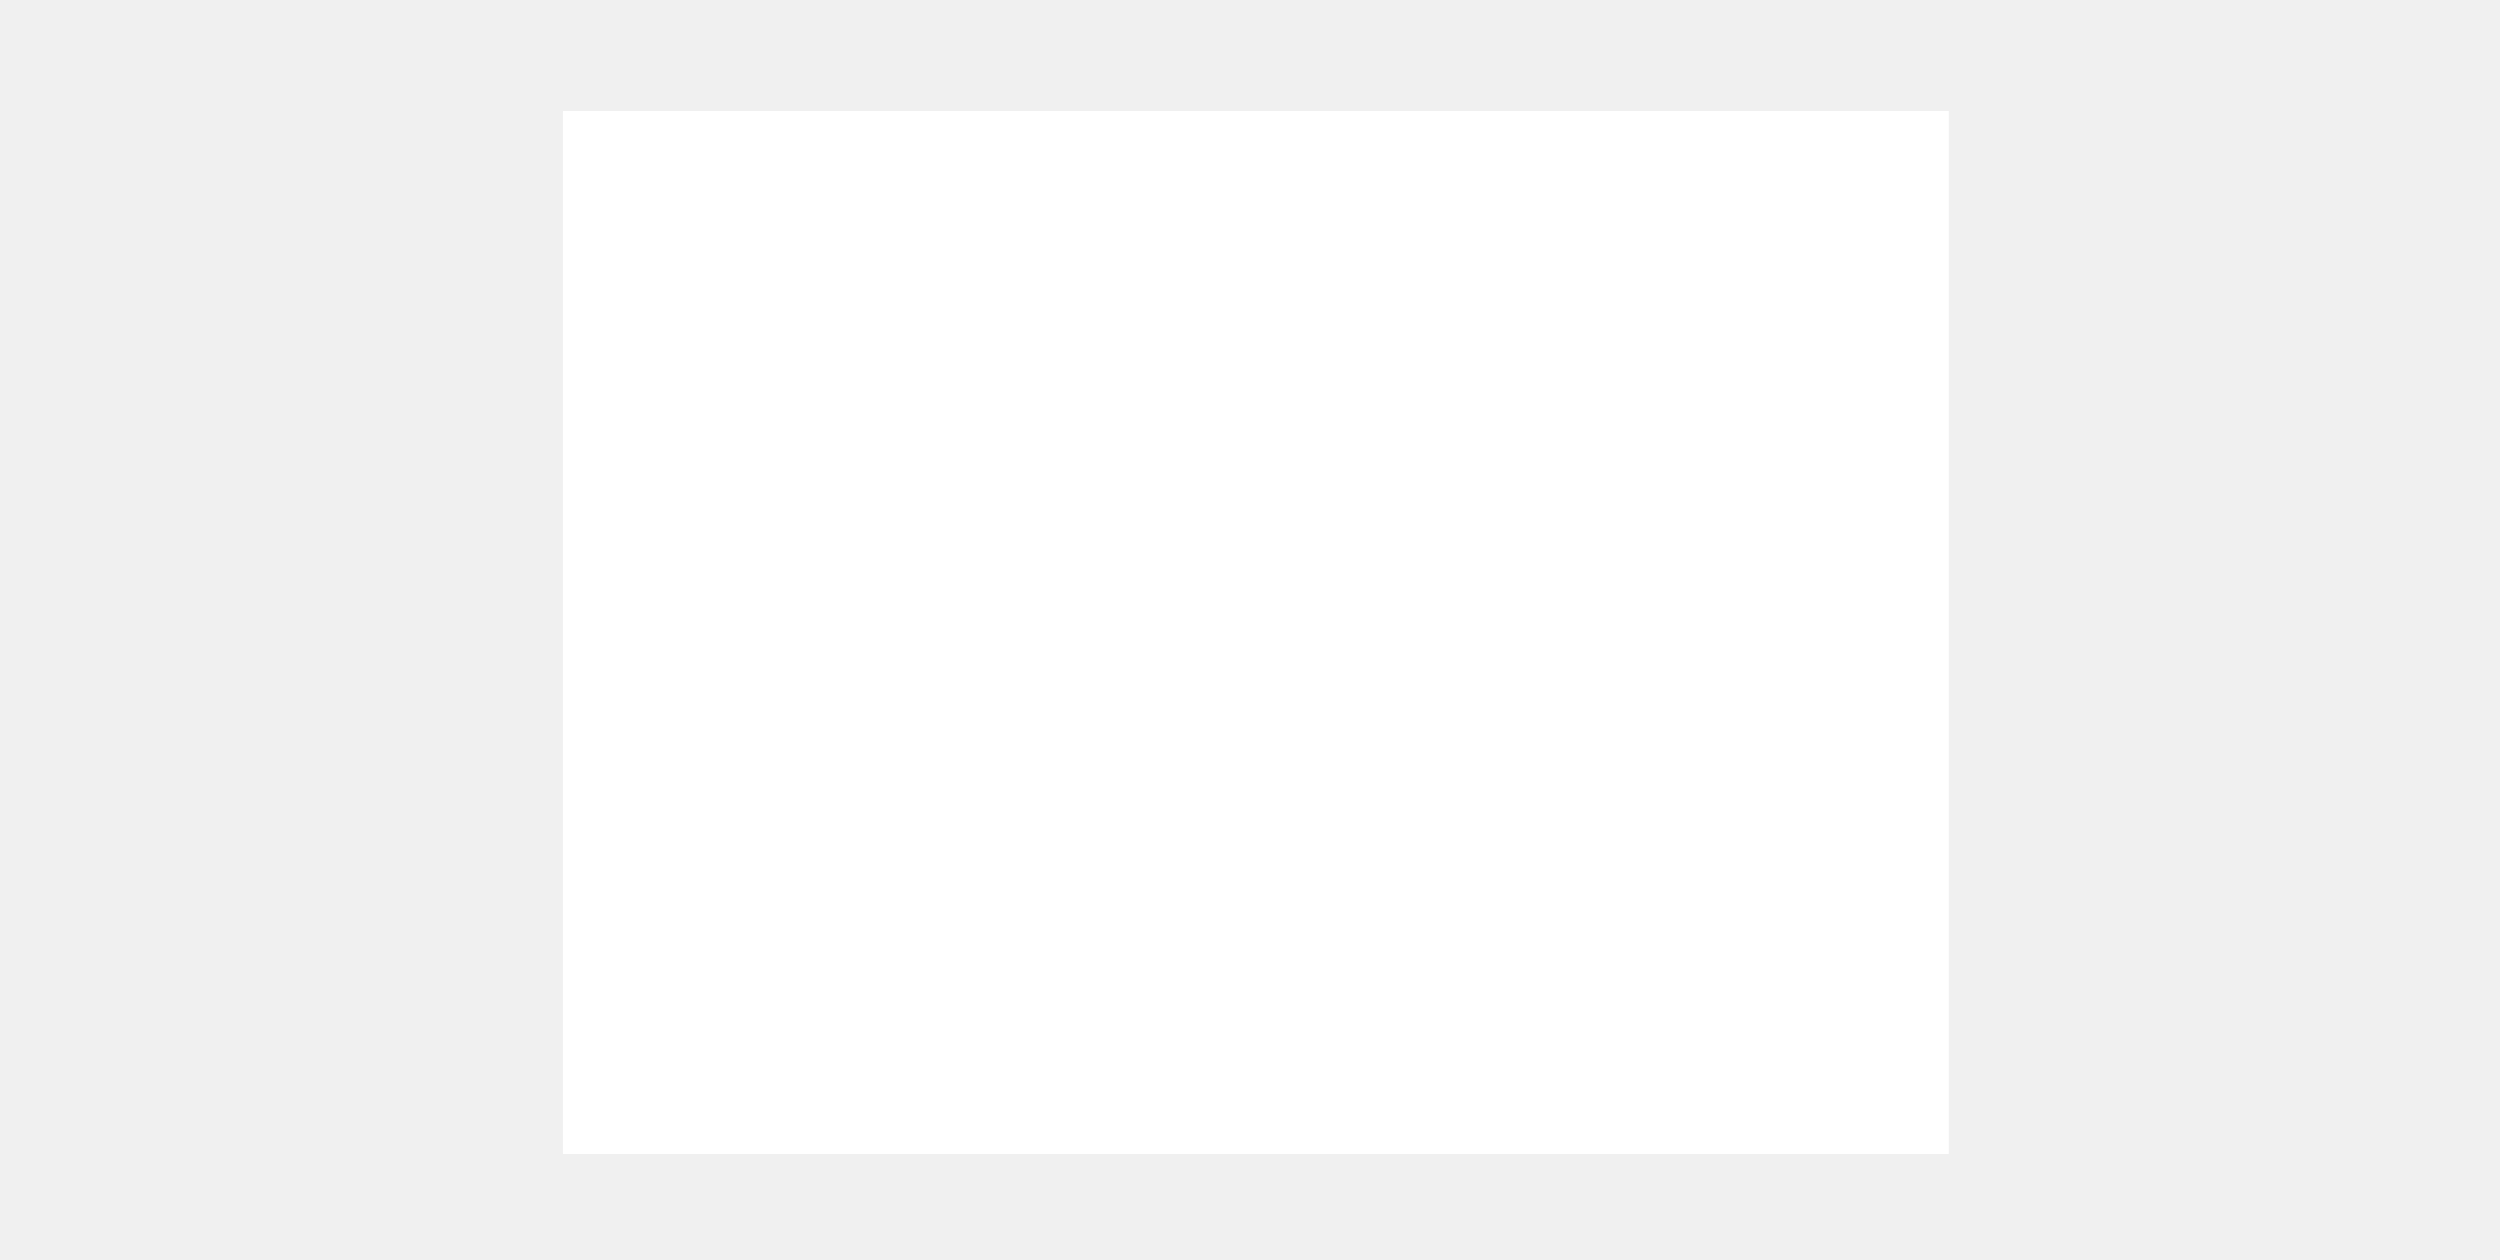
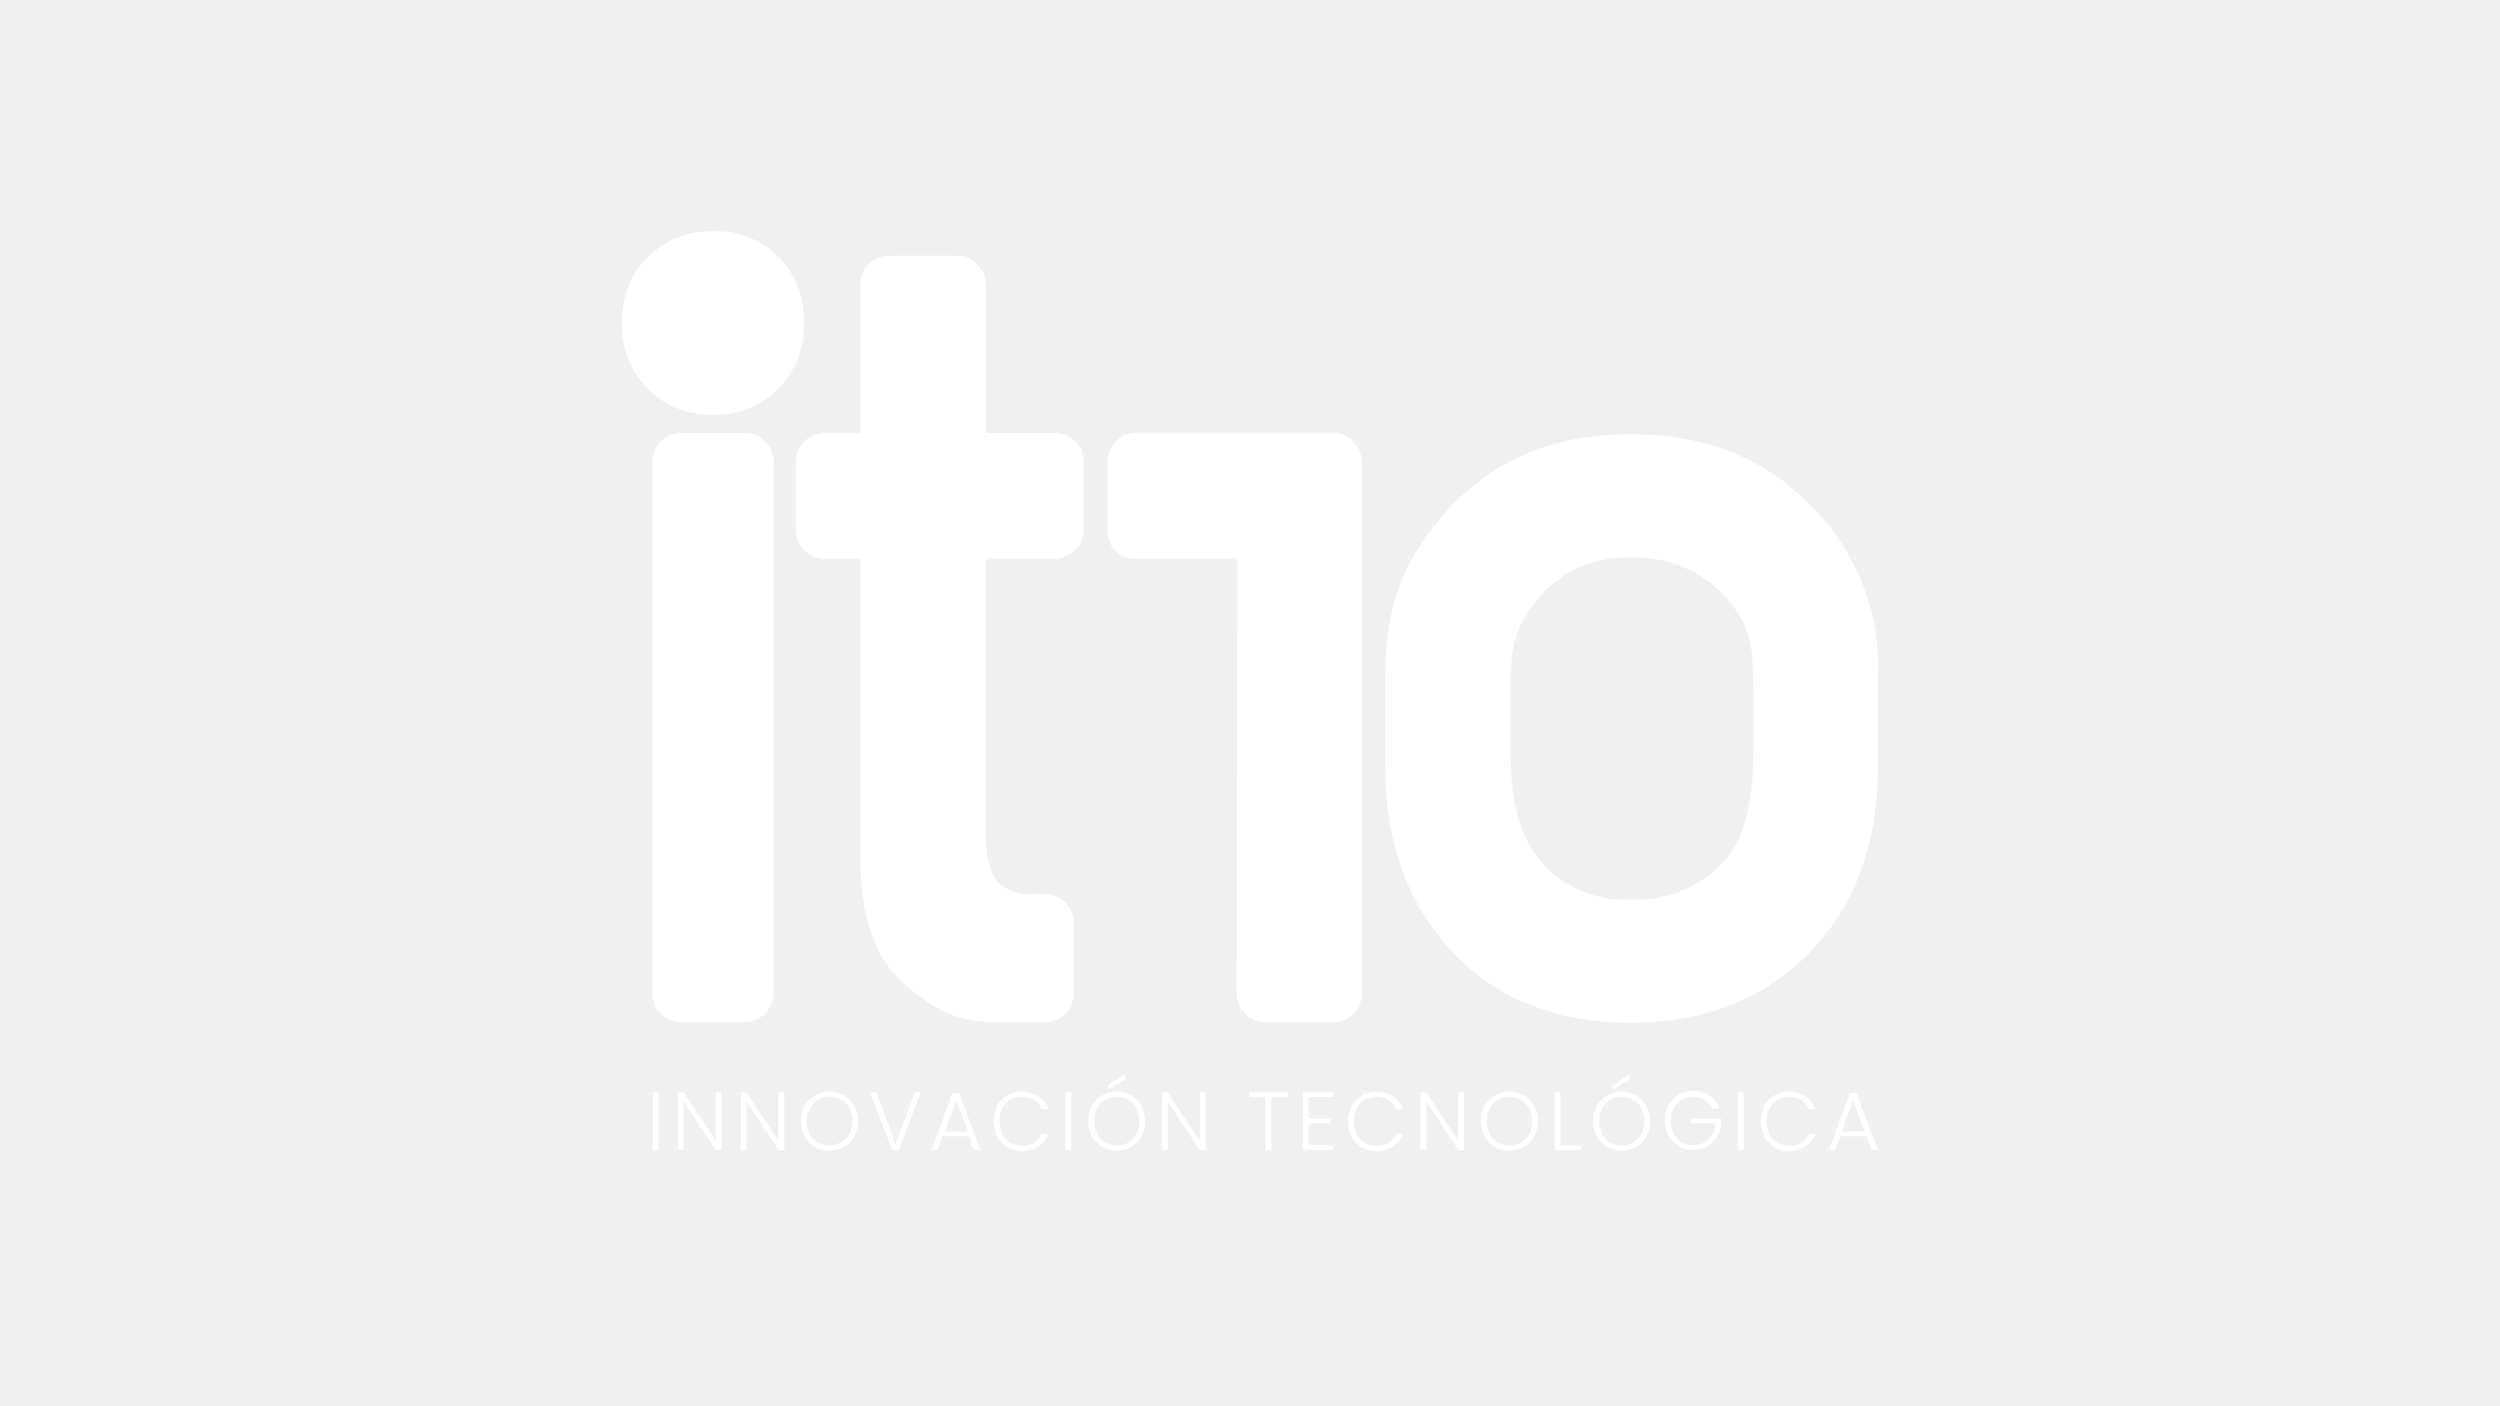
- <svg xmlns="http://www.w3.org/2000/svg" xmlns:xlink="http://www.w3.org/1999/xlink" version="1.1" id="Capa_1" x="0px" y="0px" viewBox="0 0 135 68" style="enable-background:new 0 0 135 68;" xml:space="preserve">
-   <style type="text/css">
- 	.st0{clip-path:url(#SVGID_2_);fill:#FFFFFF;}
- 	.st1{clip-path:url(#SVGID_4_);fill:#FFFFFF;}
- 	.st2{clip-path:url(#SVGID_6_);fill:#FFFFFF;}
- 	.st3{clip-path:url(#SVGID_8_);}
- 	.st4{clip-path:url(#SVGID_32_);}
- 	.st5{clip-path:url(#SVGID_33_);}
- 	.st6{clip-path:url(#SVGID_34_);}
- 	.st7{clip-path:url(#SVGID_35_);}
- 	.st8{clip-path:url(#SVGID_36_);}
- 	.st9{clip-path:url(#SVGID_37_);}
- 	.st10{clip-path:url(#SVGID_38_);}
- 	.st11{clip-path:url(#SVGID_39_);}
- 	.st12{clip-path:url(#SVGID_40_);}
- 	.st13{clip-path:url(#SVGID_41_);}
- 	.st14{clip-path:url(#SVGID_42_);}
- 	.st15{clip-path:url(#SVGID_43_);}
- 	.st16{clip-path:url(#SVGID_44_);}
- 	.st17{clip-path:url(#SVGID_45_);}
- 	.st18{clip-path:url(#SVGID_46_);}
- 	.st19{clip-path:url(#SVGID_47_);}
- 	.st20{clip-path:url(#SVGID_48_);}
- 	.st21{clip-path:url(#SVGID_49_);}
- 	.st22{clip-path:url(#SVGID_50_);}
- 	.st23{clip-path:url(#SVGID_51_);}
- 	.st24{clip-path:url(#SVGID_52_);}
- 	.st25{clip-path:url(#SVGID_53_);}
- 	.st26{clip-path:url(#SVGID_54_);fill:#FFFFFF;}
- </style>
-   <g id="Capa_2">
- </g>
-   <g>
-     <g>
-       <g id="Capa_1_1_">
-         <g>
-           <defs>
-             <rect id="SVGID_1_" x="30.4" y="6" width="74.8" height="56.3" />
-           </defs>
-           <use xlink:href="#SVGID_1_" style="overflow:visible;fill:#FFFFFF;" />
-           <clipPath id="SVGID_2_">
-             <use xlink:href="#SVGID_1_" style="overflow:visible;" />
-           </clipPath>
-           <rect x="37.1" y="56" class="st0" width="0.2" height="3.2" />
-         </g>
-         <g>
-           <defs>
-             <rect id="SVGID_3_" x="30.4" y="6" width="74.8" height="56.3" />
-           </defs>
-           <use xlink:href="#SVGID_3_" style="overflow:visible;fill:#FFFFFF;" />
-           <clipPath id="SVGID_4_">
-             <use xlink:href="#SVGID_3_" style="overflow:visible;" />
-           </clipPath>
-           <polygon class="st1" points="40.8,59.1 40.4,59.1 38.7,56.4 38.7,59.1 38.4,59.1 38.4,56 38.7,56 40.5,58.5 40.5,56 40.8,56           " />
-         </g>
-         <g>
-           <defs>
-             <rect id="SVGID_5_" x="30.4" y="6" width="74.8" height="56.3" />
-           </defs>
-           <use xlink:href="#SVGID_5_" style="overflow:visible;fill:#FFFFFF;" />
-           <clipPath id="SVGID_6_">
-             <use xlink:href="#SVGID_5_" style="overflow:visible;" />
-           </clipPath>
-           <polygon class="st2" points="43.9,59.1 43.7,59.1 42.1,56.4 42.1,59.1 41.8,59.1 41.8,56 42,56 43.7,58.5 43.7,56 43.9,56           " />
-         </g>
-         <g>
-           <defs>
-             <rect id="SVGID_7_" x="30.4" y="6" width="74.8" height="56.3" />
-           </defs>
-           <use xlink:href="#SVGID_7_" style="overflow:visible;fill:#FFFFFF;" />
-           <clipPath id="SVGID_8_">
-             <use xlink:href="#SVGID_7_" style="overflow:visible;" />
-           </clipPath>
-           <g class="st3">
-             <g>
-               <defs>
-                 <rect id="SVGID_9_" x="30.4" y="6" width="74.8" height="56.3" />
-               </defs>
-               <defs>
-                 <rect id="SVGID_10_" x="30.4" y="6" width="74.8" height="56.3" />
-               </defs>
-               <defs>
-                 <rect id="SVGID_11_" x="30.4" y="6" width="74.8" height="56.3" />
-               </defs>
-               <defs>
-                 <rect id="SVGID_12_" x="30.4" y="6" width="74.8" height="56.3" />
-               </defs>
-               <defs>
-                 <rect id="SVGID_13_" x="30.4" y="6" width="74.8" height="56.3" />
-               </defs>
-               <defs>
-                 <rect id="SVGID_14_" x="30.4" y="6" width="74.8" height="56.3" />
-               </defs>
-               <defs>
-                 <rect id="SVGID_15_" x="30.4" y="6" width="74.8" height="56.3" />
-               </defs>
-               <defs>
-                 <rect id="SVGID_16_" x="30.4" y="6" width="74.8" height="56.3" />
-               </defs>
-               <defs>
-                 <rect id="SVGID_17_" x="30.4" y="6" width="74.8" height="56.3" />
-               </defs>
-               <defs>
-                 <rect id="SVGID_18_" x="30.4" y="6" width="74.8" height="56.3" />
-               </defs>
-               <defs>
-                 <rect id="SVGID_19_" x="30.4" y="6" width="74.8" height="56.3" />
-               </defs>
-               <defs>
-                 <rect id="SVGID_20_" x="30.4" y="6" width="74.8" height="56.3" />
-               </defs>
-               <defs>
-                 <rect id="SVGID_21_" x="30.4" y="6" width="74.8" height="56.3" />
-               </defs>
-               <defs>
-                 <rect id="SVGID_22_" x="30.4" y="6" width="74.8" height="56.3" />
-               </defs>
-               <defs>
-                 <rect id="SVGID_23_" x="30.4" y="6" width="74.8" height="56.3" />
-               </defs>
-               <defs>
-                 <rect id="SVGID_24_" x="30.4" y="6" width="74.8" height="56.3" />
-               </defs>
-               <defs>
-                 <rect id="SVGID_25_" x="30.4" y="6" width="74.8" height="56.3" />
-               </defs>
-               <defs>
-                 <rect id="SVGID_26_" x="30.4" y="6" width="74.8" height="56.3" />
-               </defs>
-               <defs>
-                 <rect id="SVGID_27_" x="30.4" y="6" width="74.8" height="56.3" />
-               </defs>
-               <defs>
-                 <rect id="SVGID_28_" x="30.4" y="6" width="74.8" height="56.3" />
-               </defs>
-               <defs>
-                 <rect id="SVGID_29_" x="30.4" y="6" width="74.8" height="56.3" />
-               </defs>
-               <defs>
-                 <rect id="SVGID_30_" x="30.4" y="6" width="74.8" height="56.3" />
-               </defs>
-               <defs>
-                 <rect id="SVGID_31_" x="30.4" y="6" width="74.8" height="56.3" />
-               </defs>
-               <use xlink:href="#SVGID_9_" style="overflow:visible;fill:#FFFFFF;" />
-               <use xlink:href="#SVGID_10_" style="overflow:visible;fill:#FFFFFF;" />
-               <use xlink:href="#SVGID_11_" style="overflow:visible;fill:#FFFFFF;" />
-               <use xlink:href="#SVGID_12_" style="overflow:visible;fill:#FFFFFF;" />
-               <use xlink:href="#SVGID_13_" style="overflow:visible;fill:#FFFFFF;" />
-               <use xlink:href="#SVGID_14_" style="overflow:visible;fill:#FFFFFF;" />
-               <use xlink:href="#SVGID_15_" style="overflow:visible;fill:#FFFFFF;" />
-               <use xlink:href="#SVGID_16_" style="overflow:visible;fill:#FFFFFF;" />
-               <use xlink:href="#SVGID_17_" style="overflow:visible;fill:#FFFFFF;" />
-               <use xlink:href="#SVGID_18_" style="overflow:visible;fill:#FFFFFF;" />
-               <use xlink:href="#SVGID_19_" style="overflow:visible;fill:#FFFFFF;" />
-               <use xlink:href="#SVGID_20_" style="overflow:visible;fill:#FFFFFF;" />
-               <use xlink:href="#SVGID_21_" style="overflow:visible;fill:#FFFFFF;" />
-               <use xlink:href="#SVGID_22_" style="overflow:visible;fill:#FFFFFF;" />
-               <use xlink:href="#SVGID_23_" style="overflow:visible;fill:#FFFFFF;" />
-               <use xlink:href="#SVGID_24_" style="overflow:visible;fill:#FFFFFF;" />
-               <use xlink:href="#SVGID_25_" style="overflow:visible;fill:#FFFFFF;" />
-               <use xlink:href="#SVGID_26_" style="overflow:visible;fill:#FFFFFF;" />
-               <use xlink:href="#SVGID_27_" style="overflow:visible;fill:#FFFFFF;" />
-               <use xlink:href="#SVGID_28_" style="overflow:visible;fill:#FFFFFF;" />
-               <use xlink:href="#SVGID_29_" style="overflow:visible;fill:#FFFFFF;" />
-               <use xlink:href="#SVGID_30_" style="overflow:visible;fill:#FFFFFF;" />
-               <use xlink:href="#SVGID_31_" style="overflow:visible;fill:#FFFFFF;" />
-               <clipPath id="SVGID_32_">
-                 <use xlink:href="#SVGID_9_" style="overflow:visible;" />
-               </clipPath>
-               <clipPath id="SVGID_33_" class="st4">
-                 <use xlink:href="#SVGID_10_" style="overflow:visible;" />
-               </clipPath>
-               <clipPath id="SVGID_34_" class="st5">
-                 <use xlink:href="#SVGID_11_" style="overflow:visible;" />
-               </clipPath>
-               <clipPath id="SVGID_35_" class="st6">
-                 <use xlink:href="#SVGID_12_" style="overflow:visible;" />
-               </clipPath>
-               <clipPath id="SVGID_36_" class="st7">
-                 <use xlink:href="#SVGID_13_" style="overflow:visible;" />
-               </clipPath>
-               <clipPath id="SVGID_37_" class="st8">
-                 <use xlink:href="#SVGID_14_" style="overflow:visible;" />
-               </clipPath>
-               <clipPath id="SVGID_38_" class="st9">
-                 <use xlink:href="#SVGID_15_" style="overflow:visible;" />
-               </clipPath>
-               <clipPath id="SVGID_39_" class="st10">
-                 <use xlink:href="#SVGID_16_" style="overflow:visible;" />
-               </clipPath>
-               <clipPath id="SVGID_40_" class="st11">
-                 <use xlink:href="#SVGID_17_" style="overflow:visible;" />
-               </clipPath>
-               <clipPath id="SVGID_41_" class="st12">
-                 <use xlink:href="#SVGID_18_" style="overflow:visible;" />
-               </clipPath>
-               <clipPath id="SVGID_42_" class="st13">
-                 <use xlink:href="#SVGID_19_" style="overflow:visible;" />
-               </clipPath>
-               <clipPath id="SVGID_43_" class="st14">
-                 <use xlink:href="#SVGID_20_" style="overflow:visible;" />
-               </clipPath>
-               <clipPath id="SVGID_44_" class="st15">
-                 <use xlink:href="#SVGID_21_" style="overflow:visible;" />
-               </clipPath>
-               <clipPath id="SVGID_45_" class="st16">
-                 <use xlink:href="#SVGID_22_" style="overflow:visible;" />
-               </clipPath>
-               <clipPath id="SVGID_46_" class="st17">
-                 <use xlink:href="#SVGID_23_" style="overflow:visible;" />
-               </clipPath>
-               <clipPath id="SVGID_47_" class="st18">
-                 <use xlink:href="#SVGID_24_" style="overflow:visible;" />
-               </clipPath>
-               <clipPath id="SVGID_48_" class="st19">
-                 <use xlink:href="#SVGID_25_" style="overflow:visible;" />
-               </clipPath>
-               <clipPath id="SVGID_49_" class="st20">
-                 <use xlink:href="#SVGID_26_" style="overflow:visible;" />
-               </clipPath>
-               <clipPath id="SVGID_50_" class="st21">
-                 <use xlink:href="#SVGID_27_" style="overflow:visible;" />
-               </clipPath>
-               <clipPath id="SVGID_51_" class="st22">
-                 <use xlink:href="#SVGID_28_" style="overflow:visible;" />
-               </clipPath>
-               <clipPath id="SVGID_52_" class="st23">
-                 <use xlink:href="#SVGID_29_" style="overflow:visible;" />
-               </clipPath>
-               <clipPath id="SVGID_53_" class="st24">
-                 <use xlink:href="#SVGID_30_" style="overflow:visible;" />
-               </clipPath>
-               <clipPath id="SVGID_54_" class="st25">
-                 <use xlink:href="#SVGID_31_" style="overflow:visible;" />
-               </clipPath>
-               <path class="st26" d="M45.7,58.8c-0.2-0.1-0.4-0.3-0.6-0.6c-0.1-0.2-0.2-0.6-0.2-0.8c0-0.3,0.1-0.6,0.2-0.8s0.3-0.4,0.6-0.6        c0.2-0.1,0.4-0.2,0.8-0.2s0.6,0.1,0.8,0.2s0.4,0.3,0.6,0.6c0.1,0.2,0.2,0.6,0.2,0.8c0,0.3-0.1,0.6-0.2,0.8        c-0.1,0.2-0.3,0.4-0.6,0.6c-0.2,0.1-0.4,0.1-0.8,0.1C46.1,58.9,45.9,58.9,45.7,58.8 M47.1,58.6c0.2-0.1,0.3-0.2,0.4-0.4        s0.1-0.4,0.1-0.7c0-0.2,0-0.4-0.1-0.7c-0.1-0.2-0.2-0.3-0.4-0.4c-0.2-0.1-0.4-0.1-0.7-0.1s-0.4,0-0.7,0.1        c-0.2,0.1-0.3,0.2-0.4,0.4c-0.1,0.2-0.1,0.4-0.1,0.7c0,0.2,0,0.4,0.1,0.7c0.1,0.2,0.2,0.3,0.4,0.4s0.4,0.1,0.7,0.1        S46.9,58.7,47.1,58.6" />
-               <polygon class="st26" points="51.3,56 50.1,59.1 49.7,59.1 48.5,56 48.9,56 50,58.7 51,56       " />
-               <path class="st26" d="M53.8,58.3h-1.4l-0.2,0.6h-0.2l1.1-2.9h0.3l1.1,2.9h-0.2L53.8,58.3z M53.7,58.1l-0.6-1.7l-0.6,1.7H53.7z        " />
-               <path class="st26" d="M55.3,56.5c0.1-0.2,0.3-0.4,0.6-0.6c0.2-0.1,0.6-0.2,0.8-0.2c0.3,0,0.7,0.1,0.9,0.2        c0.2,0.2,0.4,0.4,0.6,0.7h-0.3c-0.1-0.2-0.2-0.3-0.4-0.6c-0.2-0.1-0.4-0.2-0.7-0.2c-0.2,0-0.4,0-0.7,0.1        c-0.2,0.1-0.3,0.2-0.4,0.4c-0.1,0.2-0.1,0.4-0.1,0.7c0,0.2,0,0.6,0.1,0.7c0.1,0.2,0.2,0.3,0.4,0.4c0.2,0.1,0.4,0.1,0.7,0.1        c0.2,0,0.4-0.1,0.7-0.2c0.2-0.1,0.3-0.3,0.4-0.6H58c-0.1,0.3-0.3,0.6-0.6,0.7c-0.2,0.8-0.6,0.8-0.9,0.8        c-0.3,0-0.6-0.1-0.8-0.2s-0.4-0.3-0.6-0.6c-0.1-0.2-0.2-0.6-0.2-0.9C55,57.1,55.1,56.7,55.3,56.5" />
-               <rect x="59" y="56" class="st26" width="0.2" height="3.2" />
-               <path class="st26" d="M60.9,58.8c-0.2-0.1-0.4-0.3-0.6-0.6c-0.1-0.2-0.2-0.6-0.2-0.8s0.1-0.6,0.2-0.8c0.1-0.2,0.3-0.4,0.6-0.6        c0.2-0.1,0.4-0.2,0.8-0.2c0.3,0,0.6,0.1,0.8,0.2s0.4,0.3,0.6,0.6c0.1,0.2,0.2,0.6,0.2,0.8s-0.1,0.6-0.2,0.8        c-0.1,0.2-0.3,0.4-0.6,0.6c-0.2,0.1-0.4,0.1-0.8,0.1C61.4,58.9,61.1,58.9,60.9,58.8 M62.3,58.6c0.2-0.1,0.3-0.2,0.4-0.4        c0.1-0.2,0.1-0.4,0.1-0.7c0-0.2,0-0.4-0.1-0.7c-0.1-0.2-0.2-0.3-0.4-0.4c-0.2-0.1-0.4-0.1-0.7-0.1c-0.2,0-0.4,0-0.7,0.1        c-0.2,0.1-0.3,0.2-0.4,0.4c-0.1,0.2-0.1,0.4-0.1,0.7c0,0.2,0,0.4,0.1,0.7c0.1,0.2,0.2,0.3,0.4,0.4s0.4,0.1,0.7,0.1        S62.1,58.7,62.3,58.6 M62.2,55.2l-0.8,0.6v-0.2l0.8-0.6V55.2z" />
-               <polygon class="st26" points="66.4,59.1 66.1,59.1 64.3,56.4 64.3,59.1 64,59.1 64,56 64.4,56 66.2,58.5 66.2,56 66.4,56               " />
-               <polygon class="st26" points="70.9,56 70.9,56.2 69.8,56.2 69.8,59.1 69.6,59.1 69.6,56.2 68.7,56.2 68.7,56       " />
-               <polygon class="st26" points="71.9,56.2 71.9,57.3 73,57.3 73,57.5 71.9,57.5 71.9,58.5 73.2,58.5 73.2,59.1 71.7,59.1         71.7,56 73.2,56 73.2,56.2       " />
-               <path class="st26" d="M74.1,56.5c0.1-0.2,0.3-0.4,0.6-0.6c0.2-0.1,0.6-0.2,0.8-0.2c0.3,0,0.7,0.1,0.9,0.2        c0.2,0.2,0.4,0.4,0.6,0.7h-0.3c-0.1-0.2-0.2-0.3-0.4-0.6c-0.2-0.1-0.4-0.2-0.7-0.2c-0.2,0-0.4,0-0.7,0.1        c-0.2,0.1-0.3,0.2-0.4,0.4c-0.1,0.2-0.1,0.4-0.1,0.7c0,0.2,0,0.6,0.1,0.7c0.1,0.2,0.2,0.3,0.4,0.4c0.2,0.1,0.4,0.1,0.7,0.1        c0.2,0,0.4-0.1,0.7-0.2c0.2-0.1,0.3-0.3,0.4-0.6h0.3c-0.1,0.3-0.3,0.6-0.6,0.7c-0.2,0.8-0.6,0.8-0.9,0.8        c-0.3,0-0.6-0.1-0.8-0.2c-0.2-0.1-0.4-0.3-0.6-0.6s-0.2-0.6-0.2-0.9C73.9,57.1,74,56.7,74.1,56.5" />
-               <polygon class="st26" points="80.1,59.1 79.9,59.1 78,56.4 78,59.1 77.8,59.1 77.8,56 78.1,56 79.9,58.5 79.9,56 80.1,56               " />
-               <path class="st26" d="M81.7,58.8c-0.2-0.1-0.4-0.3-0.6-0.6c-0.1-0.3-0.1-0.6-0.1-0.9c0-0.3,0.1-0.6,0.2-0.8        c0.1-0.2,0.3-0.4,0.6-0.6c0.2-0.1,0.4-0.2,0.8-0.2s0.6,0.1,0.8,0.2c0.2,0.1,0.4,0.3,0.6,0.6s0.2,0.6,0.2,0.8        c0,0.3-0.1,0.6-0.2,0.8s-0.3,0.4-0.6,0.6c-0.3,0.2-0.6,0.2-0.9,0.2C82.3,58.9,81.9,58.9,81.7,58.8 M83.2,58.6        c0.2-0.1,0.3-0.2,0.4-0.4s0.1-0.4,0.1-0.7c0-0.2,0-0.4-0.1-0.7c-0.1-0.2-0.2-0.3-0.4-0.4c-0.2-0.1-0.4-0.1-0.7-0.1        c-0.2,0-0.4,0-0.7,0.1c-0.2,0.1-0.3,0.2-0.4,0.4c-0.1,0.2-0.1,0.4-0.1,0.7c0,0.2,0,0.4,0.1,0.7c0.1,0.2,0.2,0.3,0.4,0.4        c0.2,0.1,0.4,0.1,0.7,0.1C82.7,58.7,82.9,58.7,83.2,58.6" />
-               <polygon class="st26" points="85.1,58.8 86.3,58.8 86.3,59.1 84.9,59.1 84.9,56 85.1,56       " />
-               <path class="st26" d="M87.7,58.8c-0.2-0.1-0.4-0.3-0.6-0.6c-0.1-0.2-0.2-0.6-0.2-0.8s0.1-0.6,0.2-0.8s0.3-0.4,0.6-0.6        c0.2-0.1,0.4-0.2,0.8-0.2c0.3,0,0.6,0.1,0.8,0.2c0.2,0.1,0.4,0.3,0.6,0.6s0.2,0.6,0.2,0.8s-0.1,0.6-0.2,0.8        c-0.1,0.2-0.3,0.4-0.6,0.6c-0.2,0.1-0.4,0.1-0.8,0.1C88.2,58.9,87.9,58.9,87.7,58.8 M89.1,58.6c0.2-0.1,0.3-0.2,0.4-0.4        s0.1-0.4,0.1-0.7c0-0.2,0-0.4-0.1-0.7c-0.1-0.2-0.2-0.3-0.4-0.4c-0.2-0.1-0.4-0.1-0.7-0.1c-0.2,0-0.4,0-0.7,0.1        c-0.2,0.1-0.3,0.2-0.4,0.4c-0.1,0.2-0.1,0.4-0.1,0.7c0,0.2,0,0.4,0.1,0.7c0.1,0.2,0.2,0.3,0.4,0.4s0.4,0.1,0.7,0.1        C88.7,58.7,88.9,58.7,89.1,58.6 M88.8,55.2L88,55.7v-0.2l0.8-0.6V55.2z" />
-               <path class="st26" d="M93.4,56.7c-0.1-0.2-0.2-0.3-0.4-0.4c-0.2-0.1-0.4-0.2-0.7-0.2c-0.2,0-0.4,0-0.7,0.1        c-0.2,0.1-0.3,0.2-0.4,0.4c-0.1,0.2-0.1,0.4-0.1,0.7c0,0.2,0,0.4,0.1,0.7c0.1,0.2,0.2,0.3,0.4,0.4c0.2,0.1,0.3,0.1,0.7,0.1        c0.2,0,0.4,0,0.6-0.1c0.2-0.1,0.3-0.2,0.4-0.4s0.1-0.3,0.2-0.6h-1.2v-0.2h1.5v0.2c0,0.2-0.1,0.6-0.2,0.8s-0.3,0.4-0.6,0.6        c-0.2,0.1-0.4,0.2-0.8,0.2c-0.3,0-0.6-0.1-0.8-0.2c-0.2-0.1-0.4-0.3-0.6-0.6c-0.1-0.2-0.2-0.6-0.2-0.8c0-0.3,0.1-0.6,0.2-0.8        c0.1-0.2,0.3-0.4,0.6-0.6c0.2-0.1,0.4-0.2,0.8-0.2s0.7,0.1,0.9,0.2c0.2,0.1,0.4,0.4,0.6,0.7C93.8,56.7,93.4,56.7,93.4,56.7z" />
-               <rect x="94.6" y="56" class="st26" width="0.2" height="3.2" />
-               <path class="st26" d="M96.1,56.5c0.1-0.2,0.3-0.4,0.6-0.6c0.2-0.1,0.6-0.2,0.8-0.2c0.3,0,0.7,0.1,0.9,0.2        c0.2,0.2,0.4,0.4,0.6,0.7h-0.3c-0.1-0.2-0.2-0.3-0.4-0.6c-0.2-0.1-0.4-0.2-0.7-0.2c-0.2,0-0.4,0-0.7,0.1        c-0.2,0.1-0.3,0.2-0.4,0.4s-0.1,0.4-0.1,0.7c0,0.2,0,0.6,0.1,0.7c0.1,0.2,0.2,0.3,0.4,0.4c0.2,0.1,0.4,0.1,0.7,0.1        c0.2,0,0.4-0.1,0.7-0.2c0.2-0.1,0.3-0.3,0.4-0.6h0.3c-0.1,0.3-0.3,0.6-0.6,0.7c-0.2,0.8-0.6,0.8-0.9,0.8        c-0.3,0-0.6-0.1-0.8-0.2c-0.2-0.1-0.4-0.3-0.6-0.6s-0.2-0.6-0.2-0.9C95.8,57.1,95.8,56.7,96.1,56.5" />
-               <path class="st26" d="M101.5,58.3H100l-0.2,0.6h-0.2l1.1-2.9h0.2l1.1,2.9h-0.2L101.5,58.3z M101.4,58.1l-0.6-1.7l-0.6,1.7        H101.4z" />
-               <path class="st26" d="M43,21.6c-0.3-0.3-0.7-0.4-1.1-0.4h-3.2c-0.4,0-0.9,0.1-1.2,0.4c-0.2,0.3-0.4,0.7-0.4,1.1v28.1        c0,0.4,0.1,0.8,0.4,1.1c0.3,0.3,0.7,0.4,1.1,0.4h3.2c0.4,0,0.9-0.1,1.2-0.4c0.2-0.3,0.4-0.7,0.4-1.1V22.5        C43.5,22.2,43.2,21.8,43,21.6" />
-               <path class="st26" d="M59.4,21.6c-0.3-0.3-0.7-0.4-1.1-0.4h-3.6v-7.9c0-0.3-0.1-0.8-0.3-1c-0.3-0.3-0.7-0.6-1.2-0.6h-3.5        c-0.3,0-0.8,0.1-1.1,0.3c-0.3,0.3-0.6,0.8-0.6,1.2v7.7h-1.9c-0.4,0-0.8,0.1-1.1,0.4c-0.3,0.3-0.4,0.7-0.4,1.1v3.4        c0,0.4,0.1,0.8,0.4,1.1c0.3,0.3,0.7,0.4,1.1,0.4H48v16.1c0,3.2,0.9,5.5,2.5,6.8c1.5,1.2,2.6,1.9,4.9,1.9c0.1,0,0.1,0,0.2,0        h2.2c0.4,0,0.8-0.1,1.1-0.4c0.3-0.3,0.4-0.7,0.4-1.1v-3.8c0-0.4-0.1-0.8-0.4-1.1c-0.3-0.3-0.7-0.4-1.1-0.4h-0.4l0,0l0,0        c-0.1,0-0.1,0-0.2,0c-0.9,0-1.4-0.2-1.9-0.6c-0.3-0.3-0.7-1-0.7-2.6V27.6h3.6c0.3,0,0.8-0.1,1-0.3c0.3-0.3,0.6-0.7,0.6-1.2        v-3.8c0-0.4-0.1-0.8-0.4-1.1" />
-               <path class="st26" d="M74.7,22.3c0-0.3-0.1-0.8-0.4-1.1c-0.3-0.3-0.7-0.6-1.1-0.6H73l0,0c-0.1,0-10.3,0-10.6,0        c-0.4,0-0.8,0.2-1.1,0.4c-0.2,0.3-0.4,0.8-0.4,1.1v3.9c0,0.9,0.7,1.4,1.5,1.4h0.2h5.1v23.1c0,0.4,0.1,0.8,0.4,1.1        s0.7,0.4,1.1,0.4H73c0.4,0,0.8-0.1,1.1-0.4c0.4-0.4,0.4-0.9,0.4-1.3C74.7,50.2,74.7,24.5,74.7,22.3" />
-               <path class="st26" d="M98.5,24.8C96.1,22.2,92.9,21,89,21c-3.9,0-7.1,1.2-9.5,3.8C77,27.4,76,30,76,33.8v4.9        c0,4,1.2,7.3,3.5,9.8c2.4,2.5,5.5,3.8,9.5,3.8c4,0,7.2-1.2,9.5-3.8c2.4-2.5,3.6-5.7,3.6-9.8v-4.9C102,30,101,27.4,98.5,24.8         M82.5,34.3c0-2.4,0.3-3.3,1.5-4.7c1.1-1.4,2.9-2.1,4.9-2.1s4,0.7,5.1,2.1c1.2,1.5,1.5,2.3,1.5,4.9v3.3c0,2.4-0.3,4.4-1.5,5.8        s-3.1,2.1-5.1,2.1c-2,0-3.6-0.7-4.9-2.1c-1.2-1.4-1.5-3.4-1.5-5.8V34.3z" />
-               <path class="st26" d="M43.7,11.5c-0.9-0.9-2.1-1.3-3.4-1.3c-1.4,0-2.5,0.4-3.5,1.3c-0.9,0.9-1.3,2.1-1.3,3.5        c0,1.4,0.4,2.5,1.3,3.5c0.9,0.9,2.1,1.3,3.5,1.3c1.3,0,2.5-0.4,3.4-1.3c0.9-0.9,1.3-2.1,1.3-3.5        C45.1,13.6,44.6,12.4,43.7,11.5" />
-             </g>
-           </g>
-         </g>
-       </g>
-     </g>
-   </g>
+ <svg xmlns="http://www.w3.org/2000/svg" viewBox="0 0 217 122">
+   <defs>
+     <style>.a{fill:#fff;}</style>
+   </defs>
+   <rect class="a" x="56.66" y="94.81" width="0.5" height="5.01" />
+   <polygon class="a" points="62.62 99.82 62.12 99.82 59.34 95.61 59.34 99.82 58.84 99.82 58.84 94.81 59.34 94.81 62.12 99.02 62.12 94.81 62.62 94.81 62.62 99.82" />
+   <polygon class="a" points="68.08 99.82 67.58 99.82 64.8 95.61 64.8 99.82 64.3 99.82 64.3 94.81 64.8 94.81 67.58 99.02 67.58 94.81 68.08 94.81 68.08 99.82" />
+   <path class="a" d="M70.74,99.55a2.35,2.35,0,0,1-.89-.91,2.85,2.85,0,0,1,0-2.65,2.35,2.35,0,0,1,.89-.91,2.62,2.62,0,0,1,2.53,0,2.33,2.33,0,0,1,.89.91,2.88,2.88,0,0,1,0,2.65,2.33,2.33,0,0,1-.89.91,2.62,2.62,0,0,1-2.53,0M73,99.18a1.84,1.84,0,0,0,.7-.74A2.35,2.35,0,0,0,74,97.31a2.33,2.33,0,0,0-.26-1.12,1.84,1.84,0,0,0-.7-.74,2.08,2.08,0,0,0-2,0,1.84,1.84,0,0,0-.7.74A2.33,2.33,0,0,0,70,97.31a2.36,2.36,0,0,0,.26,1.12,1.83,1.83,0,0,0,.7.74,2.08,2.08,0,0,0,2,0" />
+   <polygon class="a" points="79.92 94.81 78.02 99.83 77.44 99.83 75.54 94.81 76.09 94.81 77.73 99.28 79.39 94.81 79.92 94.81" />
+   <path class="a" d="M84.11,98.63H81.83l-.44,1.19h-.53l1.83-4.95h.57l1.82,4.95h-.53ZM84,98.22l-1-2.71-1,2.71Z" />
+   <path class="a" d="M86.52,96a2.34,2.34,0,0,1,.88-.91,2.43,2.43,0,0,1,1.25-.33,2.54,2.54,0,0,1,1.44.4A2.26,2.26,0,0,1,91,96.27h-.59a1.74,1.74,0,0,0-.66-.8,2.08,2.08,0,0,0-2.06,0,1.79,1.79,0,0,0-.69.74,2.63,2.63,0,0,0,0,2.24,1.79,1.79,0,0,0,.69.74,2.09,2.09,0,0,0,2.06,0,1.72,1.72,0,0,0,.66-.79H91a2.24,2.24,0,0,1-.88,1.11,2.56,2.56,0,0,1-1.43.39,2.43,2.43,0,0,1-1.25-.33,2.36,2.36,0,0,1-.88-.91,2.87,2.87,0,0,1,0-2.64" />
+   <rect class="a" x="92.49" y="94.81" width="0.5" height="5.01" />
+   <path class="a" d="M95.66,99.55a2.35,2.35,0,0,1-.89-.91,2.85,2.85,0,0,1,0-2.65,2.35,2.35,0,0,1,.89-.91,2.61,2.61,0,0,1,2.53,0,2.33,2.33,0,0,1,.89.91,2.88,2.88,0,0,1,0,2.65,2.33,2.33,0,0,1-.89.91,2.61,2.61,0,0,1-2.53,0m2.27-.37a1.83,1.83,0,0,0,.7-.74,2.35,2.35,0,0,0,.26-1.12,2.33,2.33,0,0,0-.26-1.12,1.84,1.84,0,0,0-.7-.74,2.08,2.08,0,0,0-2,0,1.84,1.84,0,0,0-.7.74A2.33,2.33,0,0,0,95,97.31a2.35,2.35,0,0,0,.26,1.12,1.83,1.83,0,0,0,.7.74,2.08,2.08,0,0,0,2,0m-.31-5.46-1.47.85v-.39l1.47-.92Z" />
+   <polygon class="a" points="104.64 99.82 104.14 99.82 101.36 95.61 101.36 99.82 100.86 99.82 100.86 94.81 101.36 94.81 104.14 99.02 104.14 94.81 104.64 94.81 104.64 99.82" />
+   <polygon class="a" points="111.76 94.81 111.76 95.23 110.36 95.23 110.36 99.83 109.86 99.83 109.86 95.23 108.46 95.23 108.46 94.81 111.76 94.81" />
+   <polygon class="a" points="113.59 95.22 113.59 97.09 115.49 97.09 115.49 97.51 113.59 97.51 113.59 99.41 115.71 99.41 115.71 99.82 113.09 99.82 113.09 94.8 115.71 94.8 115.71 95.22 113.59 95.22" />
+   <path class="a" d="M117.33,96a2.34,2.34,0,0,1,.88-.91,2.43,2.43,0,0,1,1.25-.33,2.53,2.53,0,0,1,1.44.4,2.26,2.26,0,0,1,.87,1.12h-.59a1.73,1.73,0,0,0-.66-.8,2.08,2.08,0,0,0-2.06,0,1.79,1.79,0,0,0-.69.74,2.63,2.63,0,0,0,0,2.24,1.79,1.79,0,0,0,.69.74,2.09,2.09,0,0,0,2.06,0,1.72,1.72,0,0,0,.66-.79h.59a2.24,2.24,0,0,1-.88,1.11,2.55,2.55,0,0,1-1.43.39,2.43,2.43,0,0,1-1.25-.33,2.35,2.35,0,0,1-.88-.91,2.87,2.87,0,0,1,0-2.64" />
+   <polygon class="a" points="127.08 99.82 126.58 99.82 123.81 95.61 123.81 99.82 123.3 99.82 123.3 94.81 123.81 94.81 126.58 99.02 126.58 94.81 127.08 94.81 127.08 99.82" />
+   <path class="a" d="M129.75,99.55a2.35,2.35,0,0,1-.89-.91,2.85,2.85,0,0,1,0-2.65,2.35,2.35,0,0,1,.89-.91,2.62,2.62,0,0,1,2.53,0,2.32,2.32,0,0,1,.89.91,2.87,2.87,0,0,1,0,2.65,2.33,2.33,0,0,1-.89.91,2.62,2.62,0,0,1-2.53,0m2.27-.37a1.83,1.83,0,0,0,.7-.74,2.35,2.35,0,0,0,.26-1.12,2.33,2.33,0,0,0-.26-1.12,1.84,1.84,0,0,0-.7-.74,2.08,2.08,0,0,0-2,0,1.84,1.84,0,0,0-.7.74,2.33,2.33,0,0,0-.26,1.12,2.36,2.36,0,0,0,.26,1.12,1.83,1.83,0,0,0,.7.74,2.08,2.08,0,0,0,2,0" />
+   <polygon class="a" points="135.45 99.42 137.25 99.42 137.25 99.83 134.95 99.83 134.95 94.81 135.45 94.81 135.45 99.42" />
+   <path class="a" d="M139.5,99.55a2.35,2.35,0,0,1-.89-.91,2.85,2.85,0,0,1,0-2.65,2.35,2.35,0,0,1,.89-.91,2.62,2.62,0,0,1,2.53,0,2.33,2.33,0,0,1,.89.91,2.88,2.88,0,0,1,0,2.65,2.33,2.33,0,0,1-.89.91,2.62,2.62,0,0,1-2.53,0m2.27-.37a1.83,1.83,0,0,0,.7-.74,2.35,2.35,0,0,0,.26-1.12,2.33,2.33,0,0,0-.26-1.12,1.84,1.84,0,0,0-.7-.74,2.08,2.08,0,0,0-2,0,1.84,1.84,0,0,0-.7.74,2.33,2.33,0,0,0-.26,1.12,2.35,2.35,0,0,0,.26,1.12,1.83,1.83,0,0,0,.7.74,2.08,2.08,0,0,0,2,0m-.31-5.46-1.47.85v-.39l1.47-.92Z" />
+   <path class="a" d="M148.64,96.27a1.72,1.72,0,0,0-.66-.78,1.88,1.88,0,0,0-1-.28,2,2,0,0,0-1,.26,1.85,1.85,0,0,0-.7.73,2.51,2.51,0,0,0,0,2.22,1.84,1.84,0,0,0,.7.74,2.08,2.08,0,0,0,1.95,0,1.75,1.75,0,0,0,.67-.65,2.12,2.12,0,0,0,.29-1h-2.11v-.41h2.64v.37a2.54,2.54,0,0,1-.36,1.19,2.36,2.36,0,0,1-.86.84,2.42,2.42,0,0,1-1.22.31,2.48,2.48,0,0,1-1.26-.33,2.35,2.35,0,0,1-.89-.91,2.85,2.85,0,0,1,0-2.65,2.35,2.35,0,0,1,.89-.91,2.63,2.63,0,0,1,2.67.08,2.27,2.27,0,0,1,.87,1.12Z" />
+   <rect class="a" x="150.85" y="94.81" width="0.5" height="5.01" />
+   <path class="a" d="M153.12,96a2.34,2.34,0,0,1,.88-.91,2.43,2.43,0,0,1,1.25-.33,2.54,2.54,0,0,1,1.44.4,2.26,2.26,0,0,1,.87,1.12H157a1.73,1.73,0,0,0-.66-.8,2.08,2.08,0,0,0-2.06,0,1.79,1.79,0,0,0-.69.74,2.63,2.63,0,0,0,0,2.24,1.8,1.8,0,0,0,.69.74,2.09,2.09,0,0,0,2.06,0,1.72,1.72,0,0,0,.66-.79h.59a2.24,2.24,0,0,1-.88,1.11,2.56,2.56,0,0,1-1.43.39,2.43,2.43,0,0,1-1.25-.33,2.35,2.35,0,0,1-.88-.91,2.87,2.87,0,0,1,0-2.64" />
+   <path class="a" d="M162,98.63h-2.28l-.44,1.19h-.53l1.83-4.95h.57L163,99.82h-.53Zm-.15-.42-1-2.71-1,2.71Z" />
+   <path class="a" d="M66.41,38.32a2.47,2.47,0,0,0-1.78-.74h-5.5a2.5,2.5,0,0,0-2.51,2.51V86.2a2.51,2.51,0,0,0,2.51,2.51h5.5a2.51,2.51,0,0,0,2.51-2.51V40.09a2.47,2.47,0,0,0-.73-1.77" />
+   <path class="a" d="M93.35,38.32a2.47,2.47,0,0,0-1.78-.74h-6V24.7A2.5,2.5,0,0,0,83,22.2h-5.8a2.5,2.5,0,0,0-2.51,2.51V37.59h-3.1a2.5,2.5,0,0,0-2.51,2.51V46a2.5,2.5,0,0,0,2.51,2.51h3.1V74.66c0,5.12,1.4,8.85,4.17,11.08,2.5,2,4.3,3,7.83,3h4a2.51,2.51,0,0,0,2.51-2.51V80.11A2.5,2.5,0,0,0,90.7,77.6H89.57a3.89,3.89,0,0,1-2.95-1c-.48-.5-1.06-1.67-1.06-4.39V48.49h6A2.5,2.5,0,0,0,94.07,46V40.09a2.47,2.47,0,0,0-.73-1.77" />
+   <path class="a" d="M118.22,40.14a2.58,2.58,0,0,0-.68-1.72,2.28,2.28,0,0,0-1.75-.85h0l-17.24,0a2.29,2.29,0,0,0-1.74.81,2.92,2.92,0,0,0-.69,1.73v6a2.38,2.38,0,0,0,2.58,2.39h8.71l-.07,37.71a2.5,2.5,0,0,0,2.51,2.51h5.87a2.46,2.46,0,0,0,1.78-.74,2.79,2.79,0,0,0,.73-2.14c0-.39,0-42.38,0-45.74" />
+   <path class="a" d="M157.11,43.83c-3.93-4.08-9.17-6.14-15.6-6.14S130,39.75,126.07,43.83c-4.14,4.35-5.83,8.63-5.83,14.8v8c0,6.55,2,11.93,5.83,16s9.08,6.15,15.44,6.15,11.67-2.07,15.6-6.14,5.89-9.44,5.89-16v-8a19.41,19.41,0,0,0-5.89-14.8m-26,15.75c0-4,.58-5.38,2.52-7.78a9.74,9.74,0,0,1,7.85-3.41,10.67,10.67,0,0,1,8.28,3.37c2.05,2.44,2.43,3.82,2.43,7.82v5.48c0,4-.47,7.23-2.43,9.58a10.53,10.53,0,0,1-8.28,3.45,9.75,9.75,0,0,1-7.85-3.45c-1.91-2.36-2.52-5.58-2.52-9.58Z" />
+   <path class="a" d="M67.59,22.31a7.58,7.58,0,0,0-5.65-2.24A7.67,7.67,0,0,0,54,28,7.67,7.67,0,0,0,61.94,36a7.63,7.63,0,0,0,5.6-2.24A7.76,7.76,0,0,0,69.78,28a7.87,7.87,0,0,0-2.19-5.7" />
</svg>
